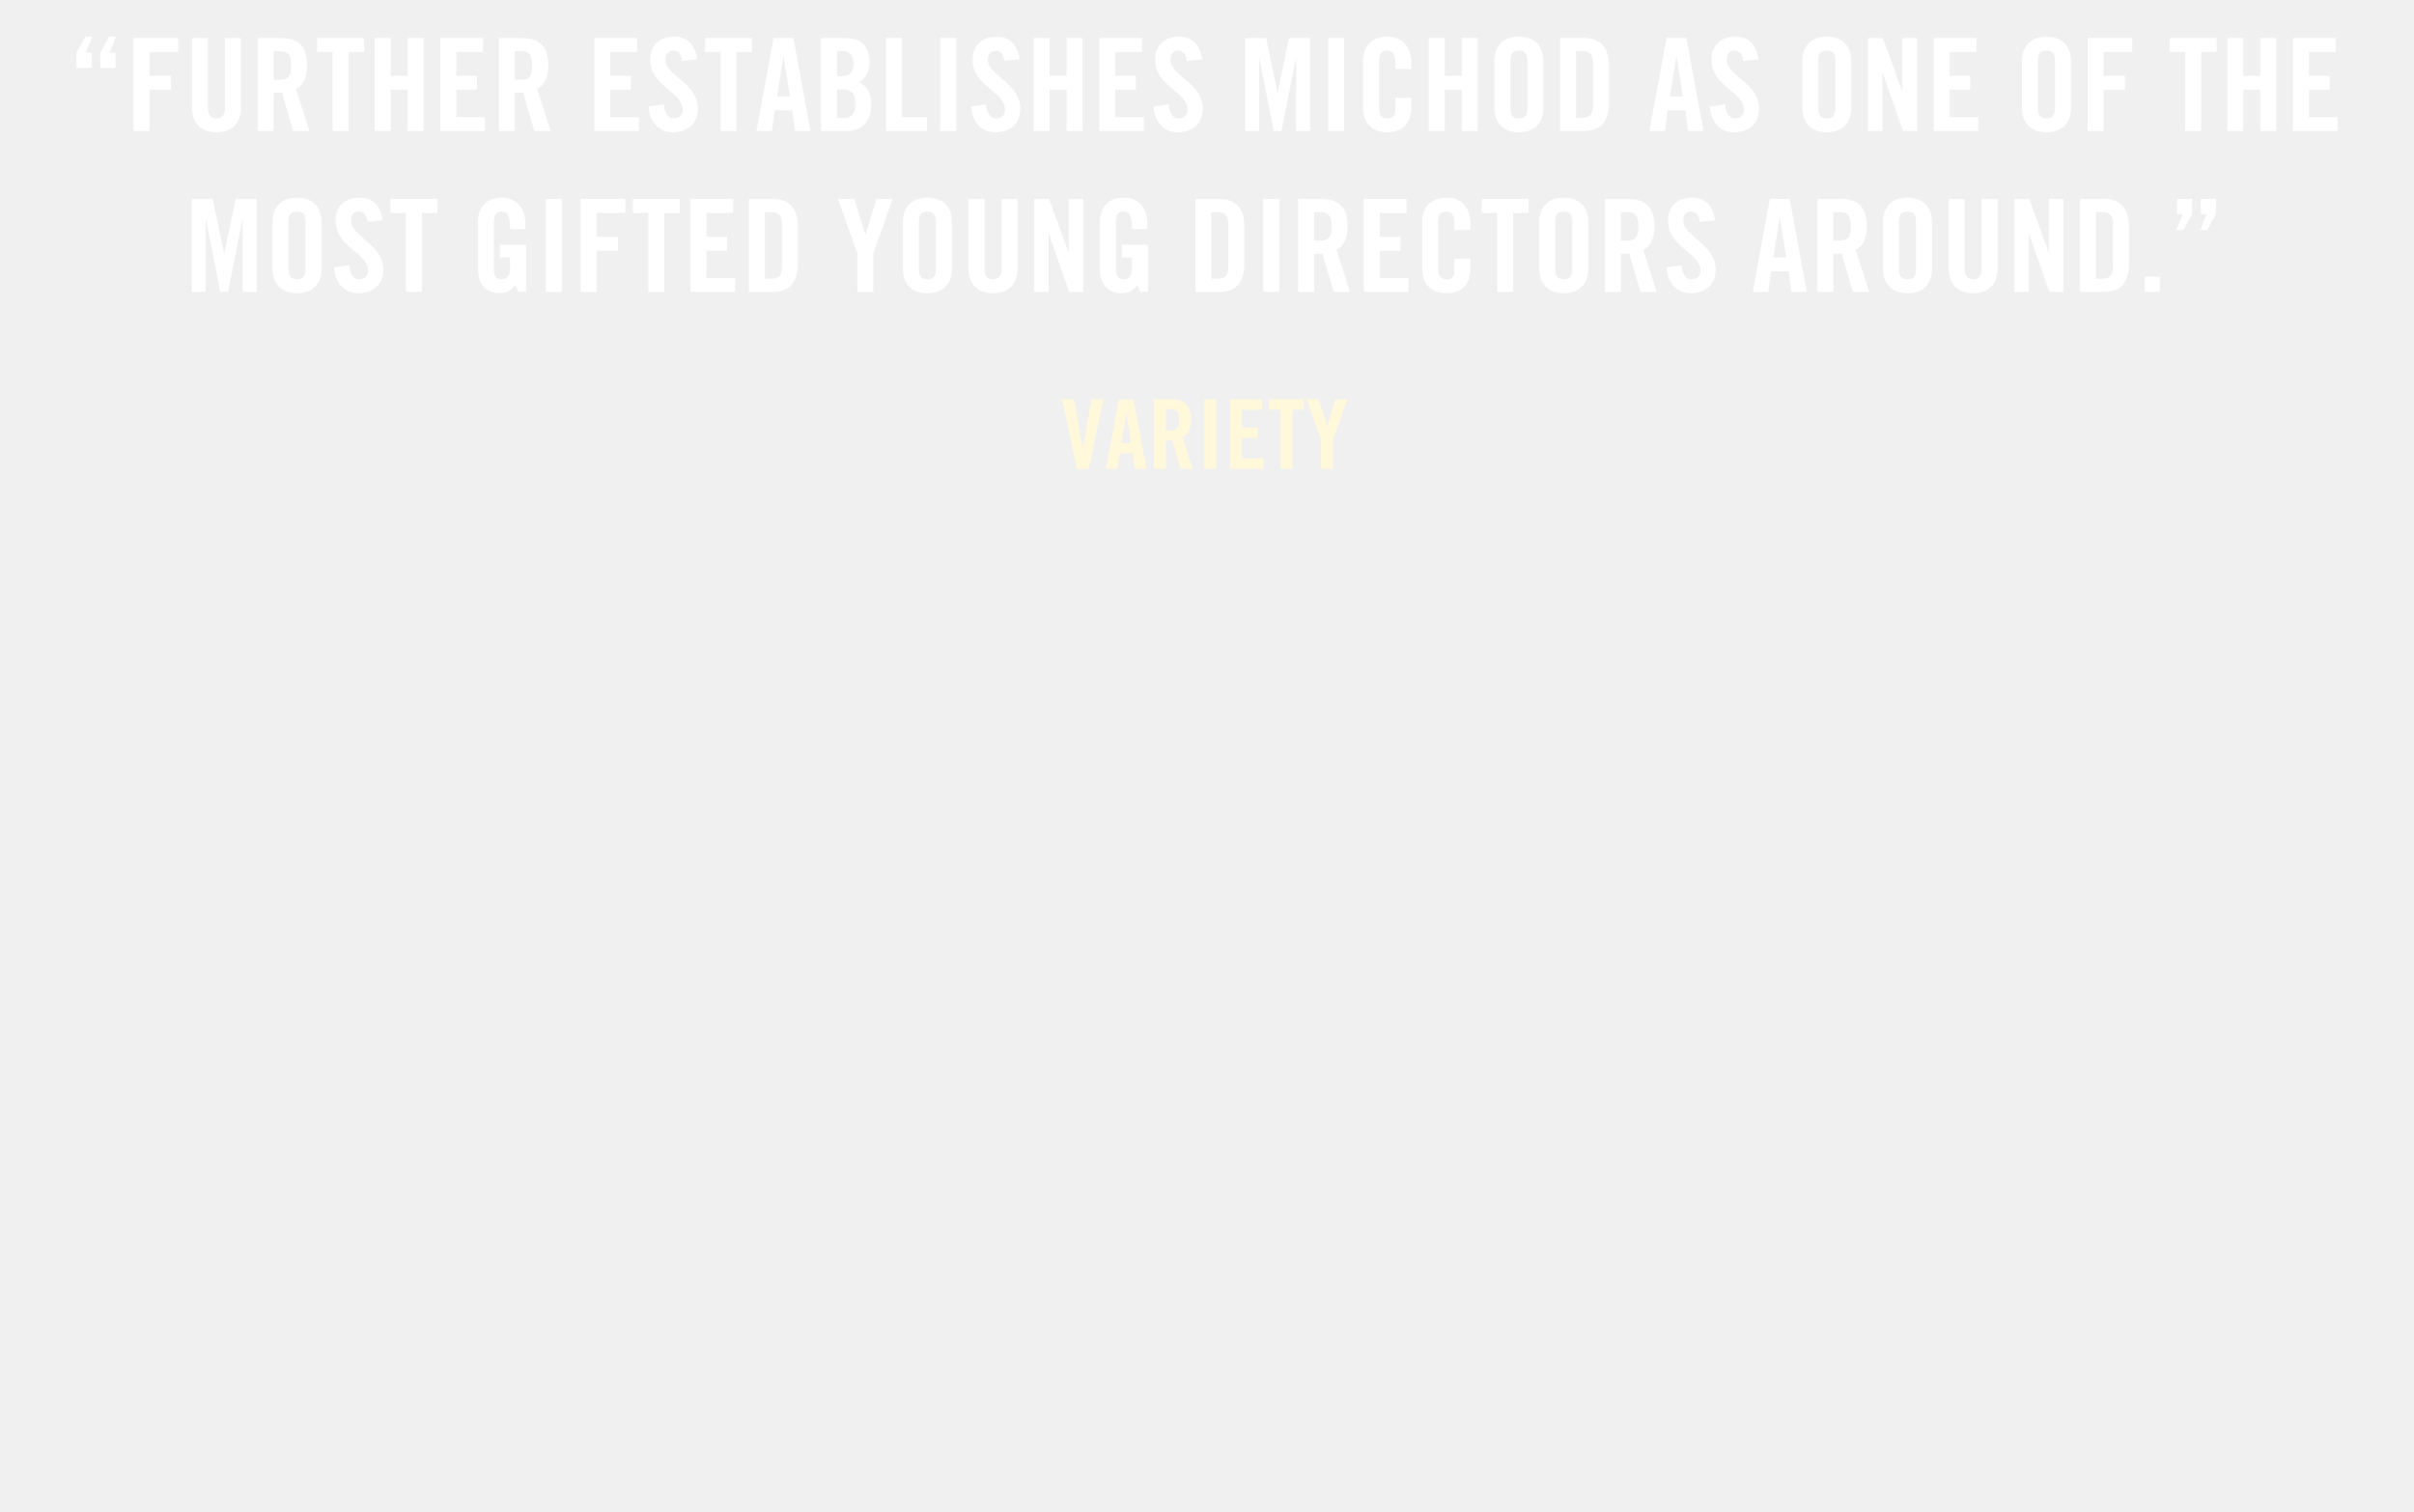
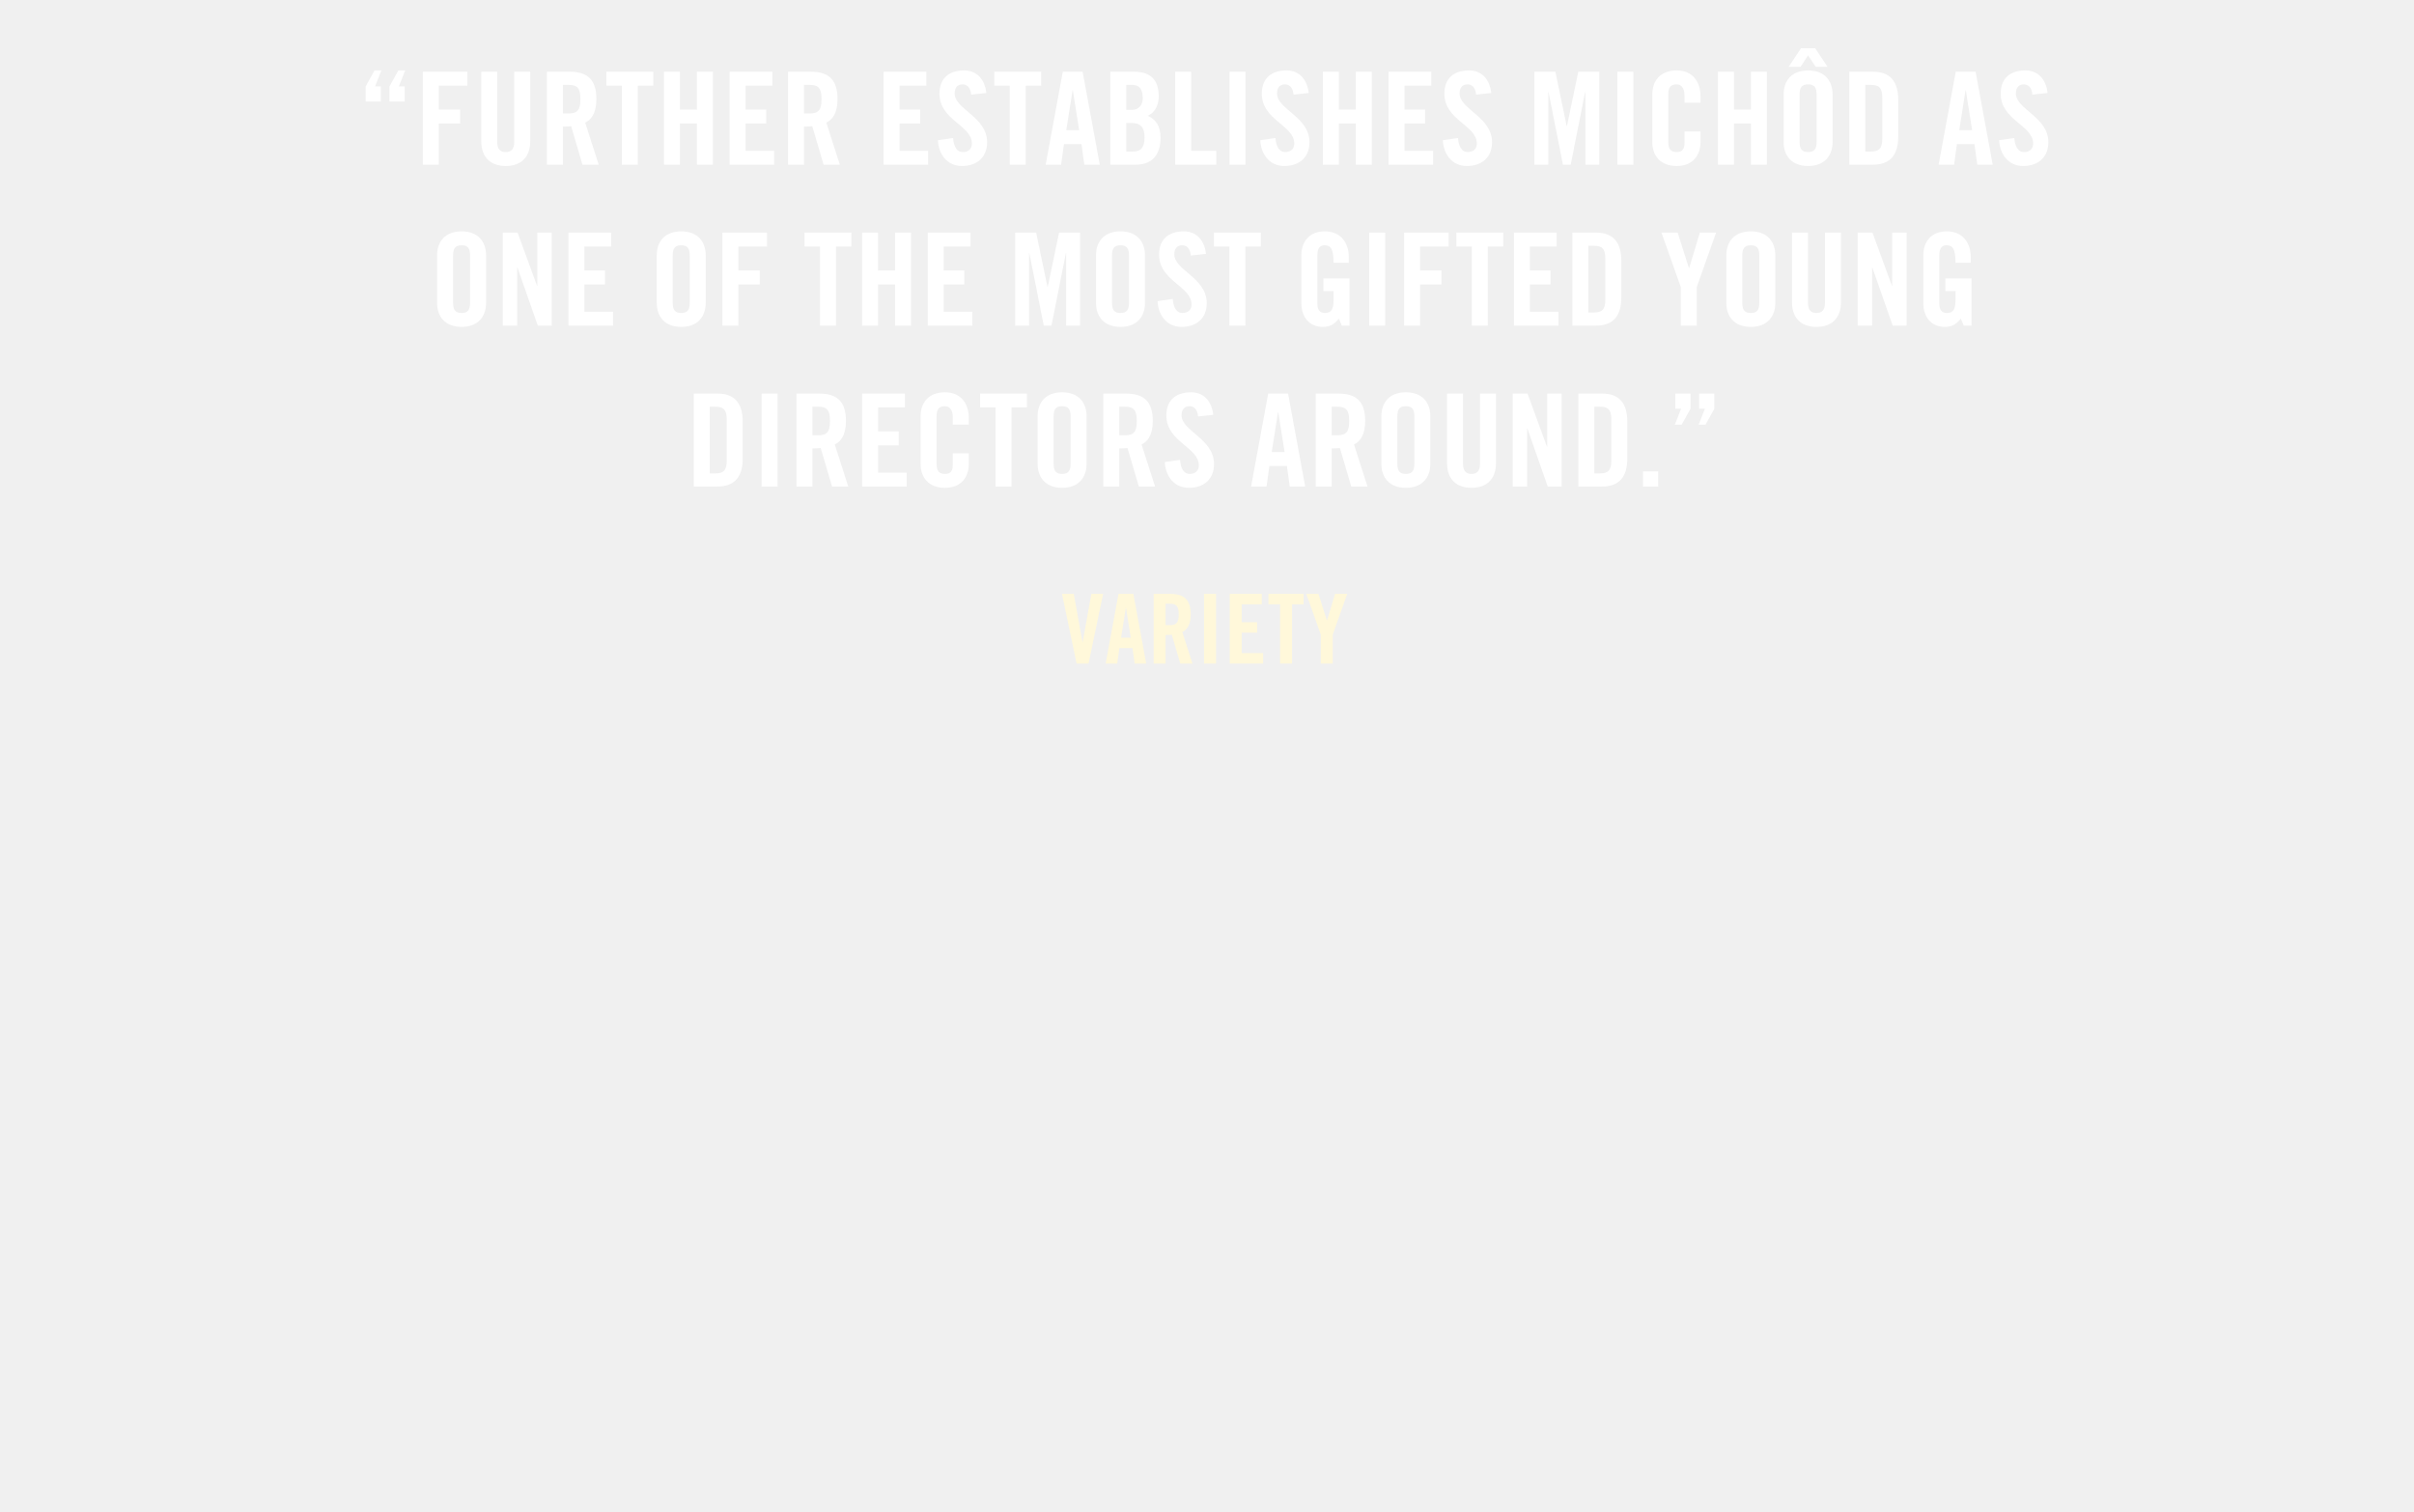
<svg xmlns="http://www.w3.org/2000/svg" version="1.1" x="0px" y="0px" viewBox="0 0 300 187.812" style="enable-background:new 0 0 300 187.812;" xml:space="preserve">
  <g id="Layer_1">
    <g>
-       <path style="fill:#FFFFFF;" d="M9.5,6.548l1.104-1.985h0.848l-0.784,1.985h0.721v1.889H9.5V6.548z M12.461,6.548l1.104-1.985    h0.849l-0.785,1.985h0.721v1.889h-1.889V6.548z" />
-       <path style="fill:#FFFFFF;" d="M16.604,16.28V4.724h5.538v1.729h-3.554V9.43h2.657v1.729h-2.657v5.122H16.604z" />
-       <path style="fill:#FFFFFF;" d="M23.866,4.724h1.985v8.724c0,0.848,0.336,1.264,1.056,1.264c0.721,0,1.057-0.416,1.057-1.264V4.724    h1.985v8.644c0,1.985-1.153,3.073-3.042,3.073s-3.041-1.088-3.041-3.073V4.724z" />
-       <path style="fill:#FFFFFF;" d="M34.012,16.28h-1.985V4.724h2.785c2.225,0,3.361,0.944,3.361,3.409c0,1.857-0.72,2.609-1.393,2.914    l1.681,5.234h-2.017l-1.408-4.786c-0.257,0.032-0.673,0.048-1.024,0.048V16.28z M34.012,9.91h0.704c1.072,0,1.473-0.4,1.473-1.777    c0-1.376-0.4-1.776-1.473-1.776h-0.704V9.91z" />
-       <path style="fill:#FFFFFF;" d="M41.339,6.452h-1.921V4.724h5.827v1.729h-1.921v9.828h-1.985V6.452z" />
-       <path style="fill:#FFFFFF;" d="M46.57,16.28V4.724h1.984V9.43h2.113V4.724h1.984V16.28h-1.984v-5.122h-2.113v5.122H46.57z" />
-       <path style="fill:#FFFFFF;" d="M54.73,16.28V4.724h5.313v1.729h-3.329V9.43h2.562v1.729h-2.562v3.394h3.554v1.729H54.73z" />
-       <path style="fill:#FFFFFF;" d="M63.979,16.28h-1.984V4.724h2.785c2.225,0,3.361,0.944,3.361,3.409    c0,1.857-0.721,2.609-1.393,2.914l1.681,5.234h-2.018l-1.408-4.786c-0.256,0.032-0.672,0.048-1.024,0.048V16.28z M63.979,9.91    h0.704c1.072,0,1.473-0.4,1.473-1.777c0-1.376-0.4-1.776-1.473-1.776h-0.704V9.91z" />
-       <path style="fill:#FFFFFF;" d="M73.865,16.28V4.724h5.314v1.729h-3.329V9.43h2.561v1.729h-2.561v3.394h3.553v1.729H73.865z" />
-       <path style="fill:#FFFFFF;" d="M84.746,7.573c-0.079-0.992-0.607-1.281-1.056-1.281c-0.641,0-0.993,0.417-0.993,1.137    c0,1.969,4.034,2.913,4.034,6.05c0,1.905-1.28,2.961-3.138,2.961c-1.841,0-2.896-1.473-2.977-3.201l1.889-0.272    c0.08,1.168,0.544,1.745,1.185,1.745c0.688,0,1.152-0.368,1.152-1.056c0-2.289-4.034-2.897-4.034-6.21    c0-1.841,1.121-2.881,3.073-2.881c1.617,0,2.577,1.168,2.754,2.801L84.746,7.573z" />
-       <path style="fill:#FFFFFF;" d="M89.545,6.452h-1.921V4.724h5.826v1.729h-1.921v9.828h-1.984V6.452z" />
-       <path style="fill:#FFFFFF;" d="M95.929,16.28h-1.921l2.129-11.557h2.465l2.129,11.557H98.81l-0.352-2.561H96.28L95.929,16.28z     M96.568,11.991h1.601l-0.784-4.962h-0.031L96.568,11.991z" />
-       <path style="fill:#FFFFFF;" d="M102.04,4.724h2.945c2.129,0,3.073,1.088,3.073,3.057c0,0.993-0.417,2.033-1.377,2.417    c1.009,0.448,1.601,1.249,1.601,2.737c0,1.905-0.849,3.345-3.105,3.345h-3.137V4.724z M104.024,9.461h0.721    c0.752,0,1.328-0.512,1.328-1.473c0-1.072-0.416-1.632-1.297-1.632h-0.752V9.461z M104.024,14.647h0.832    c1.057,0,1.441-0.608,1.441-1.776c0-1.185-0.448-1.777-1.633-1.777h-0.641V14.647z" />
-       <path style="fill:#FFFFFF;" d="M110.104,16.28V4.724h1.985v9.828h3.121v1.729H110.104z" />
-       <path style="fill:#FFFFFF;" d="M116.855,16.28V4.724h1.984V16.28H116.855z" />
-       <path style="fill:#FFFFFF;" d="M124.809,7.573c-0.079-0.992-0.607-1.281-1.056-1.281c-0.641,0-0.993,0.417-0.993,1.137    c0,1.969,4.034,2.913,4.034,6.05c0,1.905-1.28,2.961-3.138,2.961c-1.841,0-2.896-1.473-2.977-3.201l1.889-0.272    c0.08,1.168,0.544,1.745,1.185,1.745c0.688,0,1.152-0.368,1.152-1.056c0-2.289-4.034-2.897-4.034-6.21    c0-1.841,1.121-2.881,3.073-2.881c1.617,0,2.577,1.168,2.754,2.801L124.809,7.573z" />
-       <path style="fill:#FFFFFF;" d="M128.455,16.28V4.724h1.985V9.43h2.112V4.724h1.985V16.28h-1.985v-5.122h-2.112v5.122H128.455z" />
-       <path style="fill:#FFFFFF;" d="M136.615,16.28V4.724h5.313v1.729H138.6V9.43h2.562v1.729H138.6v3.394h3.554v1.729H136.615z" />
-       <path style="fill:#FFFFFF;" d="M147.496,7.573c-0.08-0.992-0.608-1.281-1.057-1.281c-0.64,0-0.992,0.417-0.992,1.137    c0,1.969,4.033,2.913,4.033,6.05c0,1.905-1.28,2.961-3.137,2.961c-1.841,0-2.897-1.473-2.978-3.201l1.889-0.272    c0.08,1.168,0.545,1.745,1.185,1.745c0.688,0,1.152-0.368,1.152-1.056c0-2.289-4.033-2.897-4.033-6.21    c0-1.841,1.12-2.881,3.073-2.881c1.616,0,2.577,1.168,2.753,2.801L147.496,7.573z" />
-       <path style="fill:#FFFFFF;" d="M162.809,4.724V16.28h-1.729V7.252h-0.032l-1.792,9.028h-0.961l-1.793-9.028h-0.031v9.028h-1.729    V4.724h2.609l1.408,6.755h0.032l1.409-6.755H162.809z" />
-       <path style="fill:#FFFFFF;" d="M165.062,16.28V4.724h1.985V16.28H165.062z" />
-       <path style="fill:#FFFFFF;" d="M173.399,8.581V7.684c0-0.976-0.448-1.393-0.961-1.393c-0.8,0-1.056,0.417-1.056,1.281v5.858    c0,0.864,0.256,1.28,1.056,1.28c0.721,0,0.961-0.416,0.961-1.168V12.15h1.984v1.329c0,1.633-0.96,2.961-2.945,2.961    c-2.08,0-3.041-1.329-3.041-2.961V7.525c0-1.633,0.961-2.961,3.041-2.961c1.985,0,2.945,1.44,2.945,3.169v0.848H173.399z" />
-       <path style="fill:#FFFFFF;" d="M177.558,16.28V4.724h1.984V9.43h2.113V4.724h1.984V16.28h-1.984v-5.122h-2.113v5.122H177.558z" />
-       <path style="fill:#FFFFFF;" d="M185.718,7.525c0-1.633,0.96-2.961,3.041-2.961s3.041,1.329,3.041,2.961v5.954    c0,1.633-0.96,2.961-3.041,2.961s-3.041-1.329-3.041-2.961V7.525z M187.702,13.431c0,0.864,0.256,1.28,1.057,1.28    c0.8,0,1.057-0.416,1.057-1.28V7.573c0-0.864-0.257-1.281-1.057-1.281c-0.801,0-1.057,0.417-1.057,1.281V13.431z" />
-       <path style="fill:#FFFFFF;" d="M193.878,4.724h2.945c2.049,0,3.137,1.121,3.137,3.489v4.578c0,2.369-1.088,3.489-3.137,3.489    h-2.945V4.724z M195.862,14.647h0.688c1.057,0,1.425-0.4,1.425-1.617V7.973c0-1.217-0.368-1.617-1.425-1.617h-0.688V14.647z" />
-       <path style="fill:#FFFFFF;" d="M206.901,16.28h-1.921l2.129-11.557h2.466l2.128,11.557h-1.92l-0.353-2.561h-2.177L206.901,16.28z     M207.542,11.991h1.601l-0.784-4.962h-0.032L207.542,11.991z" />
-       <path style="fill:#FFFFFF;" d="M216.63,7.573c-0.079-0.992-0.607-1.281-1.056-1.281c-0.641,0-0.993,0.417-0.993,1.137    c0,1.969,4.034,2.913,4.034,6.05c0,1.905-1.28,2.961-3.138,2.961c-1.841,0-2.896-1.473-2.977-3.201l1.889-0.272    c0.08,1.168,0.544,1.745,1.185,1.745c0.688,0,1.152-0.368,1.152-1.056c0-2.289-4.034-2.897-4.034-6.21    c0-1.841,1.121-2.881,3.073-2.881c1.617,0,2.577,1.168,2.754,2.801L216.63,7.573z" />
-       <path style="fill:#FFFFFF;" d="M223.988,7.525c0-1.633,0.96-2.961,3.041-2.961s3.041,1.329,3.041,2.961v5.954    c0,1.633-0.96,2.961-3.041,2.961s-3.041-1.329-3.041-2.961V7.525z M225.973,13.431c0,0.864,0.256,1.28,1.057,1.28    c0.8,0,1.057-0.416,1.057-1.28V7.573c0-0.864-0.257-1.281-1.057-1.281c-0.801,0-1.057,0.417-1.057,1.281V13.431z" />
-       <path style="fill:#FFFFFF;" d="M232.148,16.28V4.724h1.841l2.417,6.611h0.031V4.724h1.793V16.28h-1.729l-2.529-7.219h-0.032v7.219    H232.148z" />
-       <path style="fill:#FFFFFF;" d="M240.308,16.28V4.724h5.314v1.729h-3.329V9.43h2.561v1.729h-2.561v3.394h3.553v1.729H240.308z" />
-       <path style="fill:#FFFFFF;" d="M251.283,7.525c0-1.633,0.961-2.961,3.041-2.961c2.081,0,3.042,1.329,3.042,2.961v5.954    c0,1.633-0.961,2.961-3.042,2.961c-2.08,0-3.041-1.329-3.041-2.961V7.525z M253.269,13.431c0,0.864,0.256,1.28,1.056,1.28    c0.801,0,1.057-0.416,1.057-1.28V7.573c0-0.864-0.256-1.281-1.057-1.281c-0.8,0-1.056,0.417-1.056,1.281V13.431z" />
-       <path style="fill:#FFFFFF;" d="M259.443,16.28V4.724h5.538v1.729h-3.554V9.43h2.657v1.729h-2.657v5.122H259.443z" />
-       <path style="fill:#FFFFFF;" d="M271.571,6.452h-1.921V4.724h5.826v1.729h-1.921v9.828h-1.984V6.452z" />
-       <path style="fill:#FFFFFF;" d="M276.803,16.28V4.724h1.984V9.43h2.113V4.724h1.984V16.28H280.9v-5.122h-2.113v5.122H276.803z" />
-       <path style="fill:#FFFFFF;" d="M284.962,16.28V4.724h5.314v1.729h-3.329V9.43h2.561v1.729h-2.561v3.394h3.553v1.729H284.962z" />
-       <path style="fill:#FFFFFF;" d="M31.894,24.724V36.28h-1.729v-9.028h-0.032l-1.792,9.028H27.38l-1.793-9.028h-0.031v9.028h-1.729    V24.724h2.609l1.408,6.755h0.032l1.409-6.755H31.894z" />
-       <path style="fill:#FFFFFF;" d="M33.875,27.525c0-1.633,0.96-2.961,3.041-2.961s3.041,1.329,3.041,2.961v5.954    c0,1.633-0.96,2.961-3.041,2.961s-3.041-1.329-3.041-2.961V27.525z M35.859,33.431c0,0.864,0.256,1.28,1.057,1.28    c0.8,0,1.057-0.416,1.057-1.28v-5.858c0-0.864-0.257-1.281-1.057-1.281c-0.801,0-1.057,0.417-1.057,1.281V33.431z" />
-       <path style="fill:#FFFFFF;" d="M45.651,27.573c-0.079-0.992-0.607-1.281-1.056-1.281c-0.641,0-0.993,0.417-0.993,1.137    c0,1.969,4.034,2.913,4.034,6.05c0,1.905-1.28,2.961-3.138,2.961c-1.841,0-2.896-1.473-2.977-3.201l1.889-0.272    c0.08,1.168,0.544,1.745,1.185,1.745c0.688,0,1.152-0.368,1.152-1.056c0-2.289-4.034-2.897-4.034-6.21    c0-1.841,1.121-2.881,3.073-2.881c1.617,0,2.577,1.168,2.754,2.801L45.651,27.573z" />
-       <path style="fill:#FFFFFF;" d="M50.45,26.452h-1.921v-1.729h5.827v1.729h-1.921v9.828H50.45V26.452z" />
-       <path style="fill:#FFFFFF;" d="M62.13,30.422h3.25v5.858h-0.961l-0.368-0.864c-0.592,0.704-1.072,1.024-2,1.024    c-1.569,0-2.657-1.121-2.657-2.961v-5.954c0-1.633,0.96-2.961,2.913-2.961c1.984,0,2.977,1.44,2.977,3.169v0.736h-1.889    c0-1.729-0.352-2.177-1.136-2.177c-0.48,0-0.881,0.289-0.881,1.265v5.938c0,0.736,0.24,1.216,0.929,1.216    c0.8,0,1.088-0.448,1.088-1.601v-1.12H62.13V30.422z" />
-       <path style="fill:#FFFFFF;" d="M67.825,36.28V24.724h1.985V36.28H67.825z" />
-       <path style="fill:#FFFFFF;" d="M72.162,36.28V24.724H77.7v1.729h-3.554v2.978h2.657v1.729h-2.657v5.122H72.162z" />
-       <path style="fill:#FFFFFF;" d="M80.577,26.452h-1.921v-1.729h5.827v1.729h-1.921v9.828h-1.985V26.452z" />
-       <path style="fill:#FFFFFF;" d="M85.809,36.28V24.724h5.314v1.729h-3.329v2.978h2.561v1.729h-2.561v3.394h3.553v1.729H85.809z" />
-       <path style="fill:#FFFFFF;" d="M93.072,24.724h2.945c2.049,0,3.138,1.121,3.138,3.489v4.578c0,2.369-1.089,3.489-3.138,3.489    h-2.945V24.724z M95.058,34.647h0.688c1.057,0,1.425-0.4,1.425-1.617v-5.058c0-1.217-0.368-1.617-1.425-1.617h-0.688V34.647z" />
-       <path style="fill:#FFFFFF;" d="M108.529,36.28h-1.984v-4.802l-2.401-6.755h2.017l1.393,4.402h0.032l1.329-4.402h2.017    l-2.401,6.755V36.28z" />
-       <path style="fill:#FFFFFF;" d="M112.208,27.525c0-1.633,0.96-2.961,3.041-2.961s3.041,1.329,3.041,2.961v5.954    c0,1.633-0.96,2.961-3.041,2.961s-3.041-1.329-3.041-2.961V27.525z M114.192,33.431c0,0.864,0.256,1.28,1.057,1.28    c0.8,0,1.057-0.416,1.057-1.28v-5.858c0-0.864-0.257-1.281-1.057-1.281c-0.801,0-1.057,0.417-1.057,1.281V33.431z" />
-       <path style="fill:#FFFFFF;" d="M120.368,24.724h1.984v8.724c0,0.848,0.336,1.264,1.057,1.264c0.72,0,1.057-0.416,1.057-1.264    v-8.724h1.984v8.644c0,1.985-1.152,3.073-3.041,3.073s-3.041-1.088-3.041-3.073V24.724z" />
-       <path style="fill:#FFFFFF;" d="M128.527,36.28V24.724h1.841l2.417,6.611h0.032v-6.611h1.793V36.28h-1.729l-2.528-7.219h-0.032    v7.219H128.527z" />
-       <path style="fill:#FFFFFF;" d="M139.425,30.422h3.249v5.858h-0.96l-0.368-0.864c-0.593,0.704-1.072,1.024-2.001,1.024    c-1.568,0-2.657-1.121-2.657-2.961v-5.954c0-1.633,0.961-2.961,2.913-2.961c1.985,0,2.978,1.44,2.978,3.169v0.736h-1.889    c0-1.729-0.353-2.177-1.137-2.177c-0.48,0-0.88,0.289-0.88,1.265v5.938c0,0.736,0.239,1.216,0.928,1.216    c0.801,0,1.089-0.448,1.089-1.601v-1.12h-1.265V30.422z" />
-       <path style="fill:#FFFFFF;" d="M148.56,24.724h2.945c2.049,0,3.137,1.121,3.137,3.489v4.578c0,2.369-1.088,3.489-3.137,3.489    h-2.945V24.724z M150.544,34.647h0.688c1.057,0,1.425-0.4,1.425-1.617v-5.058c0-1.217-0.368-1.617-1.425-1.617h-0.688V34.647z" />
-       <path style="fill:#FFFFFF;" d="M156.991,36.28V24.724h1.985V36.28H156.991z" />
-       <path style="fill:#FFFFFF;" d="M163.312,36.28h-1.984V24.724h2.785c2.225,0,3.361,0.944,3.361,3.409    c0,1.857-0.721,2.609-1.393,2.914l1.681,5.234h-2.018l-1.408-4.786c-0.256,0.032-0.672,0.048-1.024,0.048V36.28z M163.312,29.91    h0.704c1.072,0,1.473-0.4,1.473-1.777c0-1.376-0.4-1.776-1.473-1.776h-0.704V29.91z" />
-       <path style="fill:#FFFFFF;" d="M169.487,36.28V24.724h5.314v1.729h-3.329v2.978h2.561v1.729h-2.561v3.394h3.553v1.729H169.487z" />
-       <path style="fill:#FFFFFF;" d="M180.753,28.581v-0.896c0-0.976-0.448-1.393-0.961-1.393c-0.8,0-1.056,0.417-1.056,1.281v5.858    c0,0.864,0.256,1.28,1.056,1.28c0.721,0,0.961-0.416,0.961-1.168V32.15h1.984v1.329c0,1.633-0.96,2.961-2.945,2.961    c-2.08,0-3.041-1.329-3.041-2.961v-5.954c0-1.633,0.961-2.961,3.041-2.961c1.985,0,2.945,1.44,2.945,3.169v0.848H180.753z" />
-       <path style="fill:#FFFFFF;" d="M186.063,26.452h-1.921v-1.729h5.827v1.729h-1.921v9.828h-1.985V26.452z" />
-       <path style="fill:#FFFFFF;" d="M191.295,27.525c0-1.633,0.96-2.961,3.041-2.961s3.041,1.329,3.041,2.961v5.954    c0,1.633-0.96,2.961-3.041,2.961s-3.041-1.329-3.041-2.961V27.525z M193.279,33.431c0,0.864,0.256,1.28,1.057,1.28    c0.8,0,1.057-0.416,1.057-1.28v-5.858c0-0.864-0.257-1.281-1.057-1.281c-0.801,0-1.057,0.417-1.057,1.281V33.431z" />
-       <path style="fill:#FFFFFF;" d="M201.439,36.28h-1.984V24.724h2.785c2.225,0,3.361,0.944,3.361,3.409    c0,1.857-0.721,2.609-1.393,2.914l1.681,5.234h-2.018l-1.408-4.786c-0.256,0.032-0.672,0.048-1.024,0.048V36.28z M201.439,29.91    h0.704c1.072,0,1.473-0.4,1.473-1.777c0-1.376-0.4-1.776-1.473-1.776h-0.704V29.91z" />
-       <path style="fill:#FFFFFF;" d="M211.232,27.573c-0.08-0.992-0.608-1.281-1.057-1.281c-0.64,0-0.992,0.417-0.992,1.137    c0,1.969,4.033,2.913,4.033,6.05c0,1.905-1.28,2.961-3.137,2.961c-1.841,0-2.897-1.473-2.978-3.201l1.889-0.272    c0.08,1.168,0.545,1.745,1.185,1.745c0.688,0,1.152-0.368,1.152-1.056c0-2.289-4.033-2.897-4.033-6.21    c0-1.841,1.12-2.881,3.073-2.881c1.616,0,2.577,1.168,2.753,2.801L211.232,27.573z" />
-       <path style="fill:#FFFFFF;" d="M219.742,36.28h-1.921l2.129-11.557h2.466l2.128,11.557h-1.92l-0.353-2.561h-2.177L219.742,36.28z     M220.383,31.991h1.601l-0.784-4.962h-0.032L220.383,31.991z" />
-       <path style="fill:#FFFFFF;" d="M227.839,36.28h-1.985V24.724h2.785c2.225,0,3.361,0.944,3.361,3.409    c0,1.857-0.72,2.609-1.393,2.914l1.681,5.234h-2.017l-1.408-4.786c-0.257,0.032-0.673,0.048-1.024,0.048V36.28z M227.839,29.91    h0.704c1.072,0,1.473-0.4,1.473-1.777c0-1.376-0.4-1.776-1.473-1.776h-0.704V29.91z" />
-       <path style="fill:#FFFFFF;" d="M234.014,27.525c0-1.633,0.96-2.961,3.041-2.961s3.041,1.329,3.041,2.961v5.954    c0,1.633-0.96,2.961-3.041,2.961s-3.041-1.329-3.041-2.961V27.525z M235.998,33.431c0,0.864,0.256,1.28,1.057,1.28    c0.8,0,1.057-0.416,1.057-1.28v-5.858c0-0.864-0.257-1.281-1.057-1.281c-0.801,0-1.057,0.417-1.057,1.281V33.431z" />
-       <path style="fill:#FFFFFF;" d="M242.174,24.724h1.984v8.724c0,0.848,0.336,1.264,1.057,1.264c0.72,0,1.057-0.416,1.057-1.264    v-8.724h1.984v8.644c0,1.985-1.152,3.073-3.041,3.073s-3.041-1.088-3.041-3.073V24.724z" />
-       <path style="fill:#FFFFFF;" d="M250.334,36.28V24.724h1.841l2.417,6.611h0.031v-6.611h1.793V36.28h-1.729l-2.529-7.219h-0.032    v7.219H250.334z" />
-       <path style="fill:#FFFFFF;" d="M258.493,24.724h2.945c2.049,0,3.138,1.121,3.138,3.489v4.578c0,2.369-1.089,3.489-3.138,3.489    h-2.945V24.724z M260.479,34.647h0.688c1.057,0,1.425-0.4,1.425-1.617v-5.058c0-1.217-0.368-1.617-1.425-1.617h-0.688V34.647z" />
-       <path style="fill:#FFFFFF;" d="M266.525,36.28v-1.889h1.889v1.889H266.525z" />
-       <path style="fill:#FFFFFF;" d="M272.431,26.612l-1.104,1.985h-0.849l0.784-1.985h-0.721v-1.889h1.89V26.612z M275.392,26.612    l-1.104,1.985h-0.849l0.784-1.985h-0.72v-1.889h1.889V26.612z" />
-       <path style="fill:#FFF8DA;" d="M135.661,49.621h1.463l-1.811,8.659h-1.487l-1.812-8.659h1.464l1.079,6.009h0.023L135.661,49.621z" />
-       <path style="fill:#FFF8DA;" d="M138.878,58.28h-1.439l1.596-8.659h1.847l1.595,8.659h-1.439l-0.264-1.919h-1.631L138.878,58.28z     M139.357,55.066h1.199l-0.588-3.718h-0.023L139.357,55.066z" />
-       <path style="fill:#FFF8DA;" d="M144.889,58.28h-1.486v-8.659h2.087c1.667,0,2.519,0.708,2.519,2.555    c0,1.391-0.54,1.955-1.044,2.183l1.26,3.922h-1.512l-1.056-3.586c-0.191,0.024-0.503,0.036-0.768,0.036V58.28z M144.889,53.507    h0.528c0.804,0,1.104-0.3,1.104-1.331c0-1.032-0.3-1.332-1.104-1.332h-0.528V53.507z" />
-       <path style="fill:#FFF8DA;" d="M149.666,58.28v-8.659h1.487v8.659H149.666z" />
-       <path style="fill:#FFF8DA;" d="M152.858,58.28v-8.659h3.981v1.295h-2.495v2.23h1.919v1.295h-1.919v2.542h2.663v1.295H152.858z" />
-       <path style="fill:#FFF8DA;" d="M159.108,50.916h-1.438v-1.295h4.365v1.295h-1.439v7.364h-1.487V50.916z" />
-       <path style="fill:#FFF8DA;" d="M165.66,58.28h-1.487v-3.598l-1.799-5.061h1.511l1.043,3.298h0.024l0.995-3.298h1.512l-1.799,5.061    V58.28z" />
+       <path style="fill:#FFFFFF;" d="M45.442,10.738l1.104-1.985h0.849l-0.784,1.985h0.72v1.889h-1.889V10.738z M48.403,10.738    l1.104-1.985h0.849l-0.784,1.985h0.72v1.889h-1.889V10.738z" />
+       <path style="fill:#FFFFFF;" d="M52.546,20.47V8.913h5.538v1.729h-3.554v2.978h2.657v1.729h-2.657v5.122H52.546z" />
+       <path style="fill:#FFFFFF;" d="M59.809,8.913h1.985v8.724c0,0.848,0.336,1.264,1.056,1.264c0.721,0,1.057-0.416,1.057-1.264V8.913    h1.985v8.644c0,1.985-1.153,3.073-3.042,3.073s-3.041-1.088-3.041-3.073V8.913z" />
+       <path style="fill:#FFFFFF;" d="M69.955,20.47h-1.985V8.913h2.785c2.225,0,3.361,0.944,3.361,3.409c0,1.857-0.72,2.609-1.393,2.914    l1.681,5.234h-2.017l-1.408-4.786c-0.257,0.032-0.673,0.048-1.024,0.048V20.47z M69.955,14.099h0.704    c1.072,0,1.473-0.4,1.473-1.777c0-1.376-0.4-1.776-1.473-1.776h-0.704V14.099z" />
+       <path style="fill:#FFFFFF;" d="M77.282,10.642h-1.921V8.913h5.827v1.729h-1.921v9.828h-1.985V10.642z" />
+       <path style="fill:#FFFFFF;" d="M82.513,20.47V8.913h1.984v4.706h2.113V8.913h1.984V20.47h-1.984v-5.122h-2.113v5.122H82.513z" />
+       <path style="fill:#FFFFFF;" d="M90.673,20.47V8.913h5.313v1.729h-3.329v2.978h2.562v1.729h-2.562v3.394h3.554v1.729H90.673z" />
+       <path style="fill:#FFFFFF;" d="M99.921,20.47h-1.984V8.913h2.785c2.225,0,3.361,0.944,3.361,3.409    c0,1.857-0.721,2.609-1.393,2.914l1.681,5.234h-2.018l-1.408-4.786c-0.256,0.032-0.672,0.048-1.024,0.048V20.47z M99.921,14.099    h0.704c1.072,0,1.473-0.4,1.473-1.777c0-1.376-0.4-1.776-1.473-1.776h-0.704V14.099z" />
+       <path style="fill:#FFFFFF;" d="M109.808,20.47V8.913h5.314v1.729h-3.329v2.978h2.561v1.729h-2.561v3.394h3.553v1.729H109.808z" />
+       <path style="fill:#FFFFFF;" d="M120.689,11.762c-0.079-0.992-0.607-1.28-1.056-1.28c-0.641,0-0.993,0.416-0.993,1.136    c0,1.969,4.034,2.913,4.034,6.05c0,1.905-1.28,2.961-3.138,2.961c-1.841,0-2.896-1.473-2.977-3.201l1.889-0.272    c0.08,1.168,0.544,1.745,1.185,1.745c0.688,0,1.152-0.368,1.152-1.056c0-2.289-4.034-2.897-4.034-6.21    c0-1.841,1.121-2.881,3.073-2.881c1.617,0,2.577,1.168,2.754,2.801L120.689,11.762z" />
+       <path style="fill:#FFFFFF;" d="M125.488,10.642h-1.921V8.913h5.826v1.729h-1.921v9.828h-1.984V10.642z" />
+       <path style="fill:#FFFFFF;" d="M131.872,20.47h-1.921l2.129-11.557h2.465l2.129,11.557h-1.921l-0.352-2.561h-2.178L131.872,20.47z     M132.511,16.18h1.601l-0.784-4.962h-0.031L132.511,16.18z" />
+       <path style="fill:#FFFFFF;" d="M137.983,8.913h2.945c2.129,0,3.073,1.088,3.073,3.057c0,0.993-0.417,2.033-1.377,2.417    c1.009,0.448,1.601,1.249,1.601,2.737c0,1.905-0.849,3.345-3.105,3.345h-3.137V8.913z M139.967,13.651h0.721    c0.752,0,1.328-0.512,1.328-1.473c0-1.072-0.416-1.632-1.297-1.632h-0.752V13.651z M139.967,18.837h0.832    c1.057,0,1.441-0.608,1.441-1.776c0-1.185-0.448-1.777-1.633-1.777h-0.641V18.837z" />
+       <path style="fill:#FFFFFF;" d="M146.046,20.47V8.913h1.985v9.828h3.121v1.729H146.046z" />
+       <path style="fill:#FFFFFF;" d="M152.798,20.47V8.913h1.984V20.47H152.798z" />
+       <path style="fill:#FFFFFF;" d="M160.751,11.762c-0.079-0.992-0.607-1.28-1.056-1.28c-0.641,0-0.993,0.416-0.993,1.136    c0,1.969,4.034,2.913,4.034,6.05c0,1.905-1.28,2.961-3.138,2.961c-1.841,0-2.896-1.473-2.977-3.201l1.889-0.272    c0.08,1.168,0.544,1.745,1.185,1.745c0.688,0,1.152-0.368,1.152-1.056c0-2.289-4.034-2.897-4.034-6.21    c0-1.841,1.121-2.881,3.073-2.881c1.617,0,2.577,1.168,2.754,2.801L160.751,11.762z" />
+       <path style="fill:#FFFFFF;" d="M164.398,20.47V8.913h1.985v4.706h2.112V8.913h1.985V20.47h-1.985v-5.122h-2.112v5.122H164.398z" />
+       <path style="fill:#FFFFFF;" d="M172.558,20.47V8.913h5.313v1.729h-3.329v2.978h2.562v1.729h-2.562v3.394h3.554v1.729H172.558z" />
+       <path style="fill:#FFFFFF;" d="M183.439,11.762c-0.08-0.992-0.608-1.28-1.057-1.28c-0.64,0-0.992,0.416-0.992,1.136    c0,1.969,4.033,2.913,4.033,6.05c0,1.905-1.28,2.961-3.137,2.961c-1.841,0-2.897-1.473-2.978-3.201l1.889-0.272    c0.08,1.168,0.545,1.745,1.185,1.745c0.688,0,1.152-0.368,1.152-1.056c0-2.289-4.033-2.897-4.033-6.21    c0-1.841,1.12-2.881,3.073-2.881c1.616,0,2.577,1.168,2.753,2.801L183.439,11.762z" />
+       <path style="fill:#FFFFFF;" d="M198.751,8.913V20.47h-1.729v-9.028h-0.032l-1.792,9.028h-0.961l-1.793-9.028h-0.031v9.028h-1.729    V8.913h2.609l1.408,6.755h0.032l1.409-6.755H198.751z" />
+       <path style="fill:#FFFFFF;" d="M201.004,20.47V8.913h1.985V20.47H201.004z" />
+       <path style="fill:#FFFFFF;" d="M209.342,12.771v-0.896c0-0.976-0.448-1.392-0.961-1.392c-0.8,0-1.056,0.416-1.056,1.28v5.858    c0,0.864,0.256,1.28,1.056,1.28c0.721,0,0.961-0.416,0.961-1.168V16.34h1.984v1.329c0,1.633-0.96,2.961-2.945,2.961    c-2.08,0-3.041-1.329-3.041-2.961v-5.954c0-1.633,0.961-2.961,3.041-2.961c1.985,0,2.945,1.44,2.945,3.169v0.848H209.342z" />
+       <path style="fill:#FFFFFF;" d="M213.5,20.47V8.913h1.984v4.706h2.113V8.913h1.984V20.47h-1.984v-5.122h-2.113v5.122H213.5z" />
+       <path style="fill:#FFFFFF;" d="M221.661,11.714c0-1.633,0.96-2.961,3.041-2.961s3.041,1.329,3.041,2.961v5.954    c0,1.633-0.96,2.961-3.041,2.961s-3.041-1.329-3.041-2.961V11.714z M223.821,6h1.761l1.537,2.305h-1.473l-0.944-1.424    l-0.944,1.424h-1.473L223.821,6z M223.645,17.621c0,0.864,0.256,1.28,1.057,1.28c0.8,0,1.057-0.416,1.057-1.28v-5.858    c0-0.864-0.257-1.28-1.057-1.28c-0.801,0-1.057,0.416-1.057,1.28V17.621z" />
+       <path style="fill:#FFFFFF;" d="M229.821,8.913h2.945c2.049,0,3.137,1.121,3.137,3.489v4.578c0,2.369-1.088,3.489-3.137,3.489    h-2.945V8.913z M231.805,18.837h0.688c1.057,0,1.425-0.4,1.425-1.617v-5.058c0-1.217-0.368-1.617-1.425-1.617h-0.688V18.837z" />
+       <path style="fill:#FFFFFF;" d="M242.844,20.47h-1.921l2.129-11.557h2.466l2.128,11.557h-1.92l-0.353-2.561h-2.177L242.844,20.47z     M243.485,16.18h1.601l-0.784-4.962h-0.032L243.485,16.18z" />
+       <path style="fill:#FFFFFF;" d="M252.573,11.762c-0.079-0.992-0.607-1.28-1.056-1.28c-0.641,0-0.993,0.416-0.993,1.136    c0,1.969,4.034,2.913,4.034,6.05c0,1.905-1.28,2.961-3.138,2.961c-1.841,0-2.896-1.473-2.977-3.201l1.889-0.272    c0.08,1.168,0.544,1.745,1.185,1.745c0.688,0,1.152-0.368,1.152-1.056c0-2.289-4.034-2.897-4.034-6.21    c0-1.841,1.121-2.881,3.073-2.881c1.617,0,2.577,1.168,2.754,2.801L252.573,11.762z" />
+       <path style="fill:#FFFFFF;" d="M54.322,31.714c0-1.633,0.961-2.961,3.041-2.961c2.081,0,3.042,1.329,3.042,2.961v5.954    c0,1.633-0.961,2.961-3.042,2.961c-2.08,0-3.041-1.329-3.041-2.961V31.714z M56.307,37.621c0,0.864,0.256,1.28,1.056,1.28    c0.801,0,1.057-0.416,1.057-1.28v-5.858c0-0.864-0.256-1.28-1.057-1.28c-0.8,0-1.056,0.416-1.056,1.28V37.621z" />
+       <path style="fill:#FFFFFF;" d="M62.482,40.47V28.913h1.841l2.417,6.611h0.032v-6.611h1.793V40.47h-1.729l-2.528-7.219h-0.032    v7.219H62.482z" />
+       <path style="fill:#FFFFFF;" d="M70.642,40.47V28.913h5.313v1.729h-3.329v2.978h2.562v1.729h-2.562v3.394h3.554v1.729H70.642z" />
+       <path style="fill:#FFFFFF;" d="M81.618,31.714c0-1.633,0.961-2.961,3.041-2.961c2.081,0,3.042,1.329,3.042,2.961v5.954    c0,1.633-0.961,2.961-3.042,2.961c-2.08,0-3.041-1.329-3.041-2.961V31.714z M83.603,37.621c0,0.864,0.256,1.28,1.056,1.28    c0.801,0,1.057-0.416,1.057-1.28v-5.858c0-0.864-0.256-1.28-1.057-1.28c-0.8,0-1.056,0.416-1.056,1.28V37.621z" />
+       <path style="fill:#FFFFFF;" d="M89.778,40.47V28.913h5.538v1.729h-3.554v2.978h2.657v1.729h-2.657v5.122H89.778z" />
+       <path style="fill:#FFFFFF;" d="M101.906,30.642h-1.921v-1.729h5.826v1.729h-1.921v9.828h-1.984V30.642z" />
+       <path style="fill:#FFFFFF;" d="M107.136,40.47V28.913h1.985v4.706h2.112v-4.706h1.985V40.47h-1.985v-5.122h-2.112v5.122H107.136z" />
+       <path style="fill:#FFFFFF;" d="M115.296,40.47V28.913h5.314v1.729h-3.329v2.978h2.561v1.729h-2.561v3.394h3.553v1.729H115.296z" />
+       <path style="fill:#FFFFFF;" d="M134.227,28.913V40.47h-1.729v-9.028h-0.032l-1.793,9.028h-0.96l-1.793-9.028h-0.032v9.028h-1.729    V28.913h2.609l1.408,6.755h0.032l1.408-6.755H134.227z" />
+       <path style="fill:#FFFFFF;" d="M136.208,31.714c0-1.633,0.961-2.961,3.041-2.961c2.081,0,3.042,1.329,3.042,2.961v5.954    c0,1.633-0.961,2.961-3.042,2.961c-2.08,0-3.041-1.329-3.041-2.961V31.714z M138.193,37.621c0,0.864,0.256,1.28,1.056,1.28    c0.801,0,1.057-0.416,1.057-1.28v-5.858c0-0.864-0.256-1.28-1.057-1.28c-0.8,0-1.056,0.416-1.056,1.28V37.621z" />
+       <path style="fill:#FFFFFF;" d="M147.985,31.762c-0.079-0.992-0.607-1.28-1.056-1.28c-0.641,0-0.993,0.416-0.993,1.136    c0,1.969,4.034,2.913,4.034,6.05c0,1.905-1.28,2.961-3.138,2.961c-1.841,0-2.896-1.473-2.977-3.201l1.889-0.272    c0.08,1.168,0.544,1.745,1.185,1.745c0.688,0,1.152-0.368,1.152-1.056c0-2.289-4.034-2.897-4.034-6.21    c0-1.841,1.121-2.881,3.073-2.881c1.617,0,2.577,1.168,2.754,2.801L147.985,31.762z" />
+       <path style="fill:#FFFFFF;" d="M152.785,30.642h-1.921v-1.729h5.826v1.729h-1.921v9.828h-1.984V30.642z" />
+       <path style="fill:#FFFFFF;" d="M164.464,34.611h3.249v5.858h-0.96l-0.368-0.864c-0.593,0.704-1.072,1.024-2.001,1.024    c-1.568,0-2.657-1.121-2.657-2.961v-5.954c0-1.633,0.961-2.961,2.913-2.961c1.985,0,2.978,1.44,2.978,3.169v0.736h-1.889    c0-1.729-0.353-2.177-1.137-2.177c-0.48,0-0.88,0.288-0.88,1.264v5.938c0,0.736,0.239,1.216,0.928,1.216    c0.801,0,1.089-0.448,1.089-1.601v-1.12h-1.265V34.611z" />
+       <path style="fill:#FFFFFF;" d="M170.16,40.47V28.913h1.984V40.47H170.16z" />
+       <path style="fill:#FFFFFF;" d="M174.496,40.47V28.913h5.538v1.729h-3.554v2.978h2.657v1.729h-2.657v5.122H174.496z" />
+       <path style="fill:#FFFFFF;" d="M182.912,30.642h-1.921v-1.729h5.826v1.729h-1.921v9.828h-1.984V30.642z" />
+       <path style="fill:#FFFFFF;" d="M188.143,40.47V28.913h5.313v1.729h-3.329v2.978h2.562v1.729h-2.562v3.394h3.554v1.729H188.143z" />
+       <path style="fill:#FFFFFF;" d="M195.406,28.913h2.945c2.049,0,3.138,1.121,3.138,3.489v4.578c0,2.369-1.089,3.489-3.138,3.489    h-2.945V28.913z M197.391,38.837h0.688c1.057,0,1.425-0.4,1.425-1.617v-5.058c0-1.217-0.368-1.617-1.425-1.617h-0.688V38.837z" />
+       <path style="fill:#FFFFFF;" d="M210.864,40.47h-1.985v-4.802l-2.4-6.755h2.017l1.393,4.402h0.032l1.328-4.402h2.017l-2.4,6.755    V40.47z" />
+       <path style="fill:#FFFFFF;" d="M214.542,31.714c0-1.633,0.96-2.961,3.041-2.961s3.041,1.329,3.041,2.961v5.954    c0,1.633-0.96,2.961-3.041,2.961s-3.041-1.329-3.041-2.961V31.714z M216.526,37.621c0,0.864,0.256,1.28,1.057,1.28    c0.8,0,1.057-0.416,1.057-1.28v-5.858c0-0.864-0.257-1.28-1.057-1.28c-0.801,0-1.057,0.416-1.057,1.28V37.621z" />
+       <path style="fill:#FFFFFF;" d="M222.702,28.913h1.984v8.724c0,0.848,0.336,1.264,1.057,1.264c0.72,0,1.057-0.416,1.057-1.264    v-8.724h1.984v8.644c0,1.985-1.152,3.073-3.041,3.073s-3.041-1.088-3.041-3.073V28.913z" />
+       <path style="fill:#FFFFFF;" d="M230.862,40.47V28.913h1.841l2.417,6.611h0.031v-6.611h1.793V40.47h-1.729l-2.529-7.219h-0.032    v7.219H230.862z" />
+       <path style="fill:#FFFFFF;" d="M241.758,34.611h3.249v5.858h-0.96l-0.368-0.864c-0.593,0.704-1.072,1.024-2.001,1.024    c-1.568,0-2.657-1.121-2.657-2.961v-5.954c0-1.633,0.961-2.961,2.913-2.961c1.985,0,2.978,1.44,2.978,3.169v0.736h-1.889    c0-1.729-0.353-2.177-1.137-2.177c-0.48,0-0.88,0.288-0.88,1.264v5.938c0,0.736,0.239,1.216,0.928,1.216    c0.801,0,1.089-0.448,1.089-1.601v-1.12h-1.265V34.611z" />
+       <path style="fill:#FFFFFF;" d="M86.217,48.913h2.945c2.049,0,3.137,1.121,3.137,3.489v4.578c0,2.369-1.088,3.489-3.137,3.489    h-2.945V48.913z M88.202,58.837h0.688c1.057,0,1.425-0.4,1.425-1.617v-5.058c0-1.217-0.368-1.617-1.425-1.617h-0.688V58.837z" />
+       <path style="fill:#FFFFFF;" d="M94.649,60.47V48.913h1.985V60.47H94.649z" />
+       <path style="fill:#FFFFFF;" d="M100.97,60.47h-1.985V48.913h2.785c2.225,0,3.361,0.944,3.361,3.409    c0,1.857-0.72,2.609-1.393,2.914l1.681,5.234h-2.017l-1.408-4.786c-0.257,0.032-0.673,0.048-1.024,0.048V60.47z M100.97,54.099    h0.704c1.072,0,1.473-0.4,1.473-1.777c0-1.376-0.4-1.776-1.473-1.776h-0.704V54.099z" />
+       <path style="fill:#FFFFFF;" d="M107.145,60.47V48.913h5.314v1.729h-3.329v2.978h2.561v1.729h-2.561v3.394h3.553v1.729H107.145z" />
+       <path style="fill:#FFFFFF;" d="M118.411,52.771v-0.896c0-0.976-0.448-1.392-0.961-1.392c-0.8,0-1.056,0.416-1.056,1.28v5.858    c0,0.864,0.256,1.28,1.056,1.28c0.721,0,0.961-0.416,0.961-1.168V56.34h1.984v1.329c0,1.633-0.96,2.961-2.945,2.961    c-2.08,0-3.041-1.329-3.041-2.961v-5.954c0-1.633,0.961-2.961,3.041-2.961c1.985,0,2.945,1.44,2.945,3.169v0.848H118.411z" />
+       <path style="fill:#FFFFFF;" d="M123.721,50.642H121.8v-1.729h5.826v1.729h-1.921v9.828h-1.984V50.642z" />
+       <path style="fill:#FFFFFF;" d="M128.953,51.714c0-1.633,0.96-2.961,3.041-2.961s3.041,1.329,3.041,2.961v5.954    c0,1.633-0.96,2.961-3.041,2.961s-3.041-1.329-3.041-2.961V51.714z M130.937,57.621c0,0.864,0.256,1.28,1.057,1.28    c0.8,0,1.057-0.416,1.057-1.28v-5.858c0-0.864-0.257-1.28-1.057-1.28c-0.801,0-1.057,0.416-1.057,1.28V57.621z" />
+       <path style="fill:#FFFFFF;" d="M139.097,60.47h-1.984V48.913h2.785c2.225,0,3.361,0.944,3.361,3.409    c0,1.857-0.721,2.609-1.393,2.914l1.681,5.234h-2.018l-1.408-4.786c-0.256,0.032-0.672,0.048-1.024,0.048V60.47z M139.097,54.099    h0.704c1.072,0,1.473-0.4,1.473-1.777c0-1.376-0.4-1.776-1.473-1.776h-0.704V54.099z" />
+       <path style="fill:#FFFFFF;" d="M148.889,51.762c-0.079-0.992-0.607-1.28-1.056-1.28c-0.641,0-0.993,0.416-0.993,1.136    c0,1.969,4.034,2.913,4.034,6.05c0,1.905-1.28,2.961-3.138,2.961c-1.841,0-2.896-1.473-2.977-3.201l1.889-0.272    c0.08,1.168,0.544,1.745,1.185,1.745c0.688,0,1.152-0.368,1.152-1.056c0-2.289-4.034-2.897-4.034-6.21    c0-1.841,1.121-2.881,3.073-2.881c1.617,0,2.577,1.168,2.754,2.801L148.889,51.762z" />
+       <path style="fill:#FFFFFF;" d="M157.4,60.47h-1.921l2.129-11.557h2.466l2.128,11.557h-1.92l-0.353-2.561h-2.177L157.4,60.47z     M158.041,56.18h1.601l-0.784-4.962h-0.032L158.041,56.18z" />
+       <path style="fill:#FFFFFF;" d="M165.496,60.47h-1.984V48.913h2.785c2.225,0,3.361,0.944,3.361,3.409    c0,1.857-0.721,2.609-1.393,2.914l1.681,5.234h-2.018l-1.408-4.786c-0.256,0.032-0.672,0.048-1.024,0.048V60.47z M165.496,54.099    h0.704c1.072,0,1.473-0.4,1.473-1.777c0-1.376-0.4-1.776-1.473-1.776h-0.704V54.099z" />
+       <path style="fill:#FFFFFF;" d="M171.671,51.714c0-1.633,0.96-2.961,3.041-2.961s3.041,1.329,3.041,2.961v5.954    c0,1.633-0.96,2.961-3.041,2.961s-3.041-1.329-3.041-2.961V51.714z M173.656,57.621c0,0.864,0.256,1.28,1.057,1.28    c0.8,0,1.057-0.416,1.057-1.28v-5.858c0-0.864-0.257-1.28-1.057-1.28c-0.801,0-1.057,0.416-1.057,1.28V57.621z" />
+       <path style="fill:#FFFFFF;" d="M179.832,48.913h1.984v8.724c0,0.848,0.336,1.264,1.057,1.264c0.72,0,1.057-0.416,1.057-1.264    v-8.724h1.984v8.644c0,1.985-1.152,3.073-3.041,3.073s-3.041-1.088-3.041-3.073V48.913z" />
+       <path style="fill:#FFFFFF;" d="M187.992,60.47V48.913h1.841l2.417,6.611h0.031v-6.611h1.793V60.47h-1.729l-2.529-7.219h-0.032    v7.219H187.992z" />
+       <path style="fill:#FFFFFF;" d="M196.151,48.913h2.945c2.049,0,3.138,1.121,3.138,3.489v4.578c0,2.369-1.089,3.489-3.138,3.489    h-2.945V48.913z M198.136,58.837h0.688c1.057,0,1.425-0.4,1.425-1.617v-5.058c0-1.217-0.368-1.617-1.425-1.617h-0.688V58.837z" />
+       <path style="fill:#FFFFFF;" d="M204.183,60.47v-1.889h1.889v1.889H204.183z" />
+       <path style="fill:#FFFFFF;" d="M210.088,50.802l-1.104,1.985h-0.849l0.784-1.985h-0.721v-1.889h1.89V50.802z M213.049,50.802    l-1.104,1.985h-0.849l0.784-1.985h-0.72v-1.889h1.889V50.802z" />
+       <path style="fill:#FFF8DA;" d="M135.628,73.811h1.463l-1.811,8.659h-1.487l-1.812-8.659h1.464l1.079,6.009h0.023L135.628,73.811z" />
+       <path style="fill:#FFF8DA;" d="M138.845,82.47h-1.439l1.596-8.659h1.847l1.595,8.659h-1.439l-0.264-1.919h-1.631L138.845,82.47z     M139.325,79.255h1.199l-0.588-3.718h-0.023L139.325,79.255z" />
+       <path style="fill:#FFF8DA;" d="M144.856,82.47h-1.486v-8.659h2.087c1.667,0,2.519,0.708,2.519,2.555    c0,1.391-0.54,1.955-1.044,2.183l1.26,3.922h-1.512l-1.056-3.586c-0.191,0.024-0.503,0.036-0.768,0.036V82.47z M144.856,77.696    h0.528c0.804,0,1.104-0.3,1.104-1.331c0-1.032-0.3-1.332-1.104-1.332h-0.528V77.696z" />
+       <path style="fill:#FFF8DA;" d="M149.633,82.47v-8.659h1.487v8.659H149.633z" />
+       <path style="fill:#FFF8DA;" d="M152.826,82.47v-8.659h3.981v1.295h-2.495v2.23h1.919v1.295h-1.919v2.542h2.663v1.295H152.826z" />
+       <path style="fill:#FFF8DA;" d="M159.076,75.106h-1.438v-1.295h4.365v1.295h-1.439v7.364h-1.487V75.106z" />
+       <path style="fill:#FFF8DA;" d="M165.627,82.47h-1.487v-3.598l-1.799-5.061h1.511l1.043,3.298h0.024l0.995-3.298h1.512    l-1.799,5.061V82.47z" />
    </g>
  </g>
  <g id="nyt_x5F_exporter_x5F_info" style="display:none;">
</g>
</svg>
